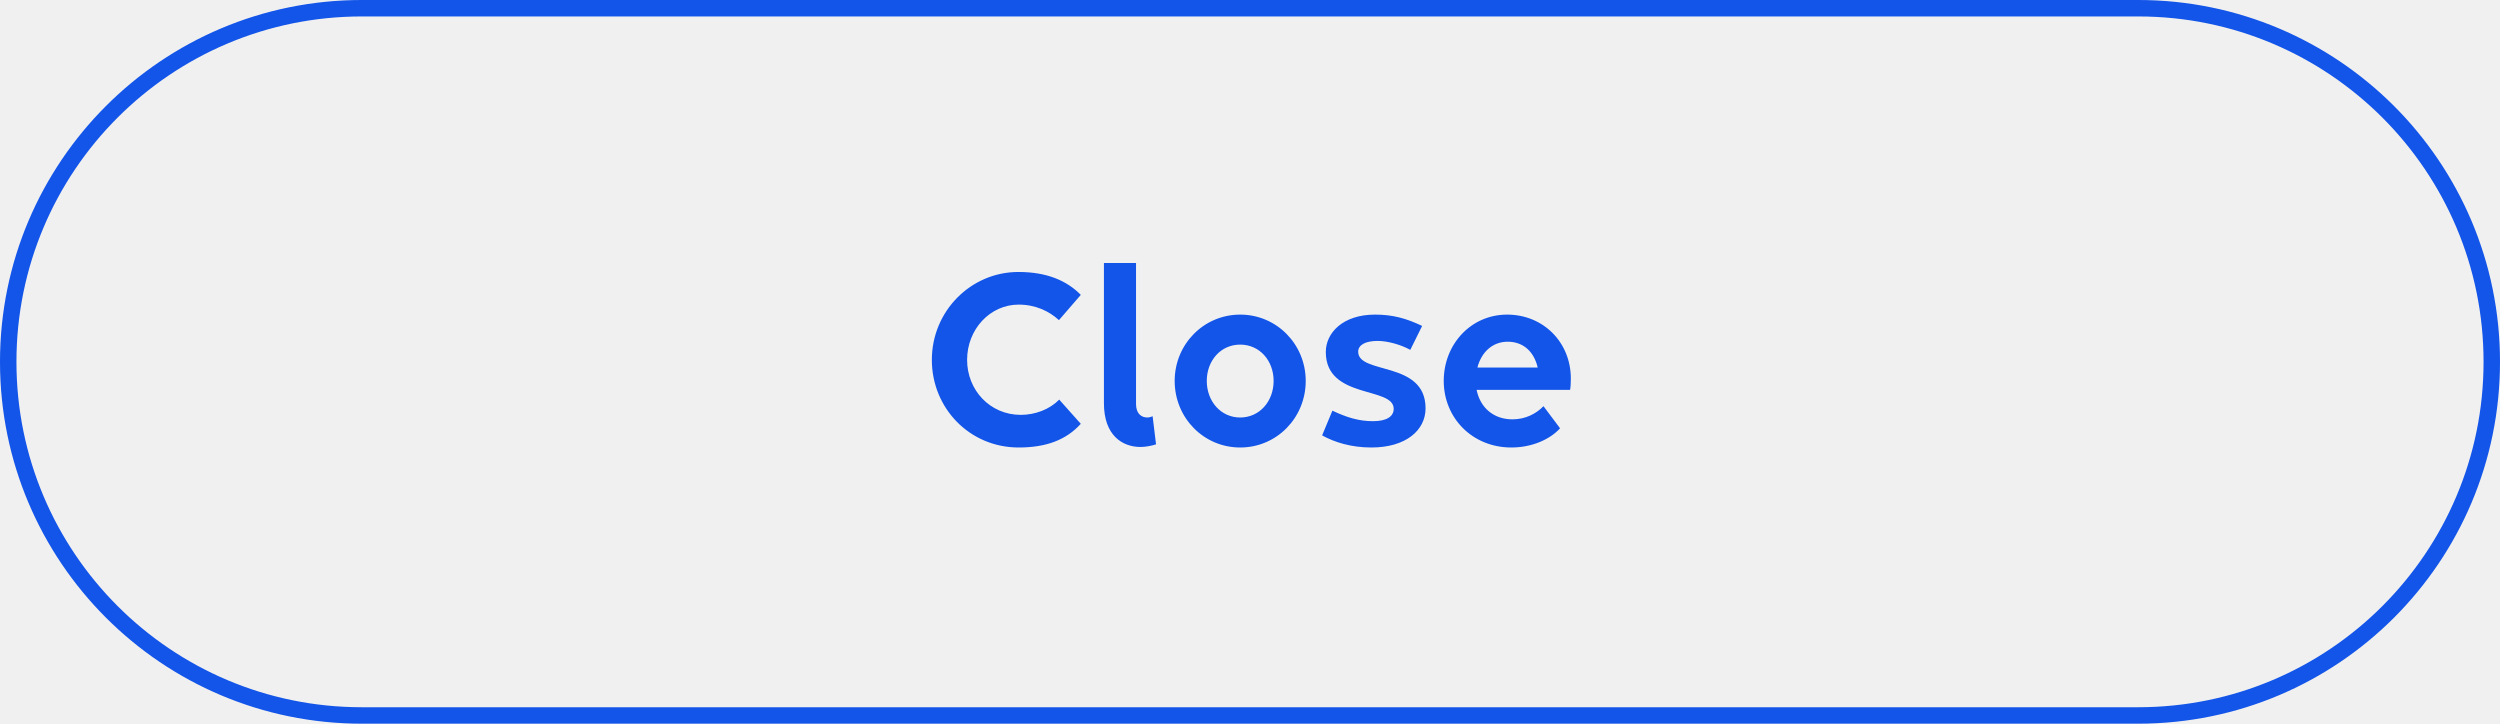
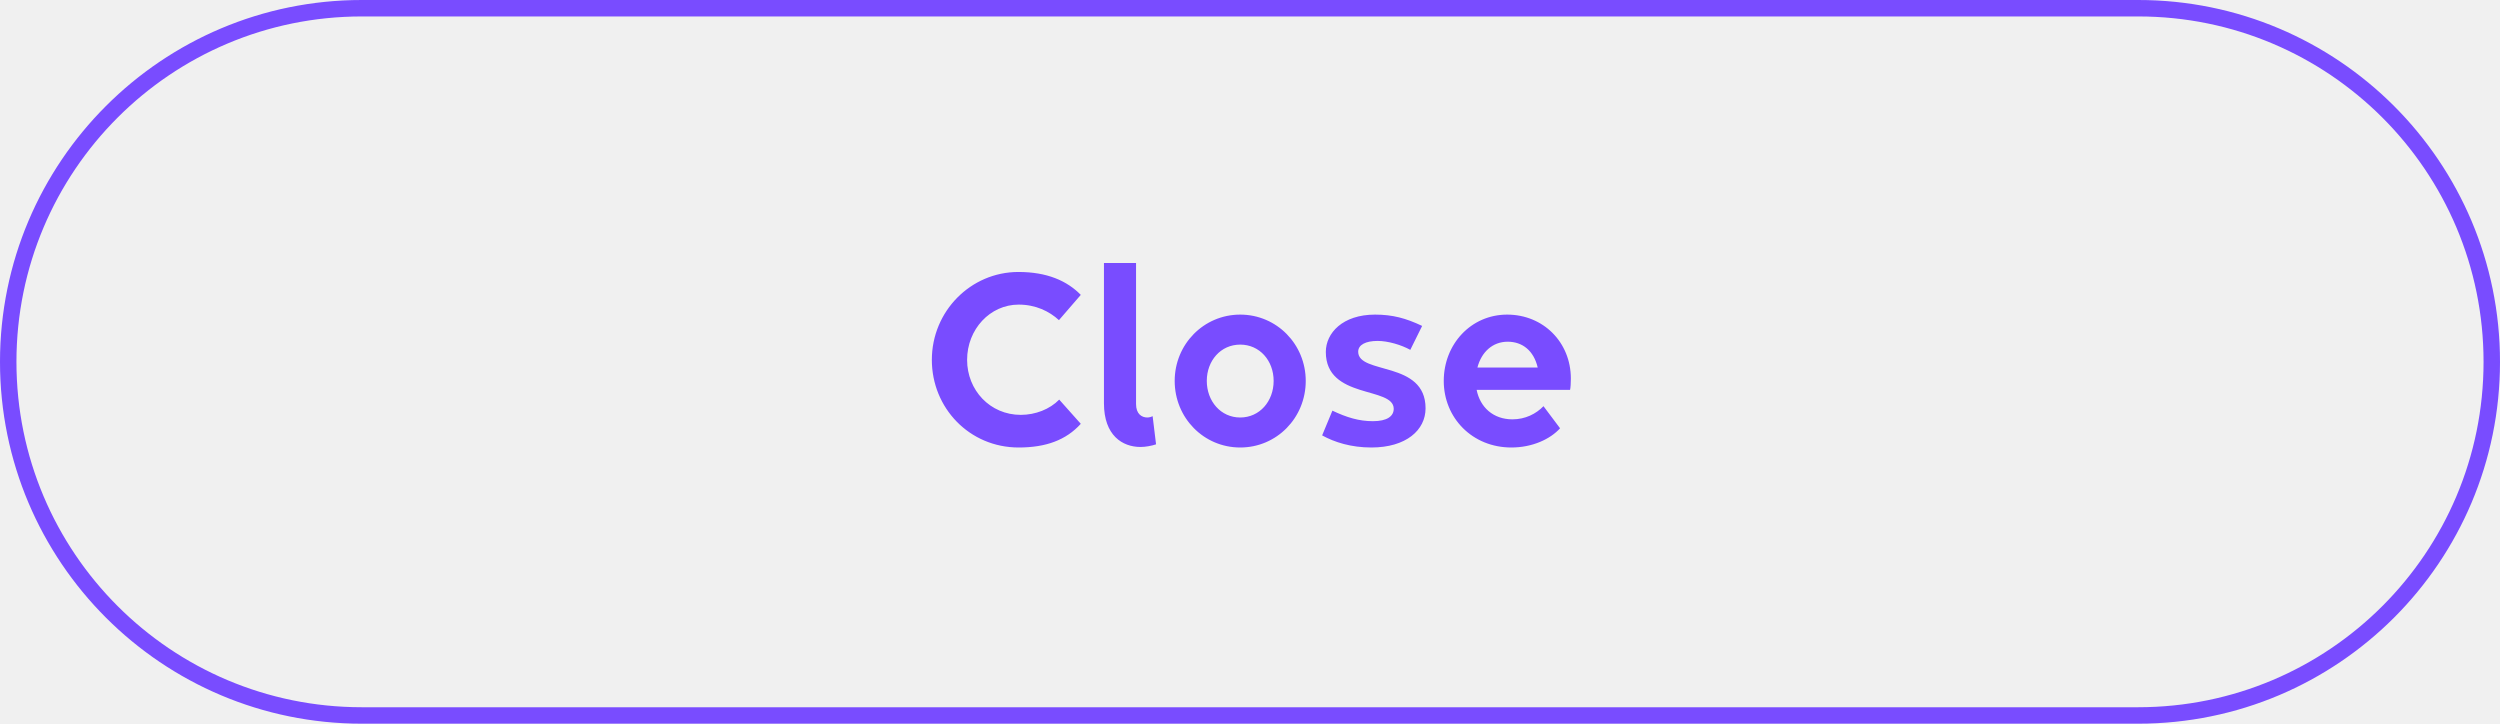
<svg xmlns="http://www.w3.org/2000/svg" width="152" height="44" viewBox="0 0 152 44" fill="none">
-   <path d="M22 0.5H130C141.874 0.5 151.5 10.126 151.5 22C151.5 33.874 141.874 43.5 130 43.5H22C10.126 43.5 0.5 33.874 0.5 22C0.5 10.126 10.126 0.5 22 0.5Z" stroke="#1355E9" />
-   <path d="M65.712 17.928L64.384 19.464C63.792 18.92 62.96 18.52 61.936 18.52C60.192 18.52 58.8 20.024 58.8 21.88C58.8 23.72 60.192 25.224 62.064 25.224C62.944 25.224 63.824 24.888 64.4 24.296L65.712 25.768C64.816 26.76 63.584 27.208 61.936 27.208C58.944 27.208 56.656 24.808 56.656 21.88C56.656 18.92 59.024 16.536 61.92 16.536C63.648 16.536 64.864 17.064 65.712 17.928ZM70.079 25.304L70.287 27.016C69.999 27.112 69.631 27.176 69.343 27.176C68.239 27.176 67.119 26.472 67.119 24.52V15.992H69.071V24.568C69.071 25.16 69.407 25.384 69.759 25.384C69.855 25.384 69.983 25.352 70.079 25.304ZM75.404 27.208C73.18 27.208 71.42 25.4 71.42 23.16C71.42 20.936 73.18 19.128 75.404 19.128C77.628 19.128 79.388 20.936 79.388 23.16C79.388 25.4 77.628 27.208 75.404 27.208ZM75.404 25.384C76.588 25.384 77.436 24.392 77.436 23.16C77.436 21.928 76.588 20.952 75.404 20.952C74.22 20.952 73.372 21.928 73.372 23.16C73.372 24.392 74.22 25.384 75.404 25.384ZM83.377 27.208C82.145 27.208 81.138 26.888 80.385 26.472L81.01 24.968C81.889 25.384 82.626 25.608 83.474 25.608C84.338 25.608 84.737 25.304 84.737 24.856C84.737 23.48 80.609 24.296 80.609 21.4C80.609 20.248 81.633 19.128 83.602 19.128C84.674 19.128 85.49 19.352 86.466 19.816L85.746 21.272C85.201 20.968 84.385 20.728 83.761 20.728C83.025 20.728 82.578 20.968 82.578 21.384C82.578 22.792 86.674 21.912 86.674 24.824C86.674 26.152 85.49 27.208 83.377 27.208ZM91.891 27.208C89.507 27.208 87.779 25.4 87.779 23.16C87.779 20.936 89.427 19.128 91.635 19.128C93.828 19.128 95.507 20.808 95.507 23.016C95.507 23.272 95.492 23.576 95.46 23.704H89.779C89.987 24.76 90.787 25.496 91.956 25.496C92.74 25.496 93.395 25.16 93.844 24.696L94.852 26.04C94.26 26.696 93.171 27.208 91.891 27.208ZM91.668 20.776C90.74 20.776 90.067 21.416 89.828 22.344H93.492C93.251 21.32 92.564 20.776 91.668 20.776Z" fill="#1355E9" />
+   <g clip-path="url(#clip0_6330_29477)">
+     <path d="M22 0.5H130C141.874 0.5 151.5 10.126 151.5 22C151.5 33.874 141.874 43.5 130 43.5H22C10.126 43.5 0.5 33.874 0.5 22C0.5 10.126 10.126 0.5 22 0.5Z" stroke="#794CFF" />
+     <path d="M65.712 17.928L64.384 19.464C63.792 18.92 62.96 18.52 61.936 18.52C60.192 18.52 58.8 20.024 58.8 21.88C58.8 23.72 60.192 25.224 62.064 25.224C62.944 25.224 63.824 24.888 64.4 24.296L65.712 25.768C64.816 26.76 63.584 27.208 61.936 27.208C58.944 27.208 56.656 24.808 56.656 21.88C56.656 18.92 59.024 16.536 61.92 16.536C63.648 16.536 64.864 17.064 65.712 17.928ZM70.08 25.304L70.288 27.016C70 27.112 69.632 27.176 69.344 27.176C68.24 27.176 67.12 26.472 67.12 24.52V15.992H69.072V24.568C69.072 25.16 69.408 25.384 69.76 25.384C69.856 25.384 69.984 25.352 70.08 25.304ZM75.405 27.208C73.181 27.208 71.421 25.4 71.421 23.16C71.421 20.936 73.181 19.128 75.405 19.128C77.629 19.128 79.389 20.936 79.389 23.16C79.389 25.4 77.629 27.208 75.405 27.208ZM75.405 25.384C76.589 25.384 77.437 24.392 77.437 23.16C77.437 21.928 76.589 20.952 75.405 20.952C74.221 20.952 73.373 21.928 73.373 23.16C73.373 24.392 74.221 25.384 75.405 25.384ZM83.378 27.208C82.146 27.208 81.138 26.888 80.386 26.472L81.01 24.968C81.89 25.384 82.626 25.608 83.474 25.608C84.338 25.608 84.738 25.304 84.738 24.856C84.738 23.48 80.61 24.296 80.61 21.4C80.61 20.248 81.634 19.128 83.602 19.128C84.674 19.128 85.49 19.352 86.466 19.816L85.746 21.272C85.202 20.968 84.386 20.728 83.762 20.728C83.026 20.728 82.578 20.968 82.578 21.384C82.578 22.792 86.674 21.912 86.674 24.824C86.674 26.152 85.49 27.208 83.378 27.208ZM91.892 27.208C89.508 27.208 87.78 25.4 87.78 23.16C87.78 20.936 89.428 19.128 91.636 19.128C93.828 19.128 95.508 20.808 95.508 23.016C95.508 23.272 95.492 23.576 95.46 23.704H89.78C89.988 24.76 90.788 25.496 91.956 25.496C92.74 25.496 93.396 25.16 93.844 24.696L94.852 26.04C94.26 26.696 93.172 27.208 91.892 27.208ZM91.668 20.776C90.74 20.776 90.068 21.416 89.828 22.344H93.492C93.252 21.32 92.564 20.776 91.668 20.776Z" fill="#794CFF" />
+   </g>
+   <defs>
+     <clipPath id="clip0_6330_29477">
+       <rect width="152" height="44" fill="white" />
+     </clipPath>
+   </defs>
</svg>
